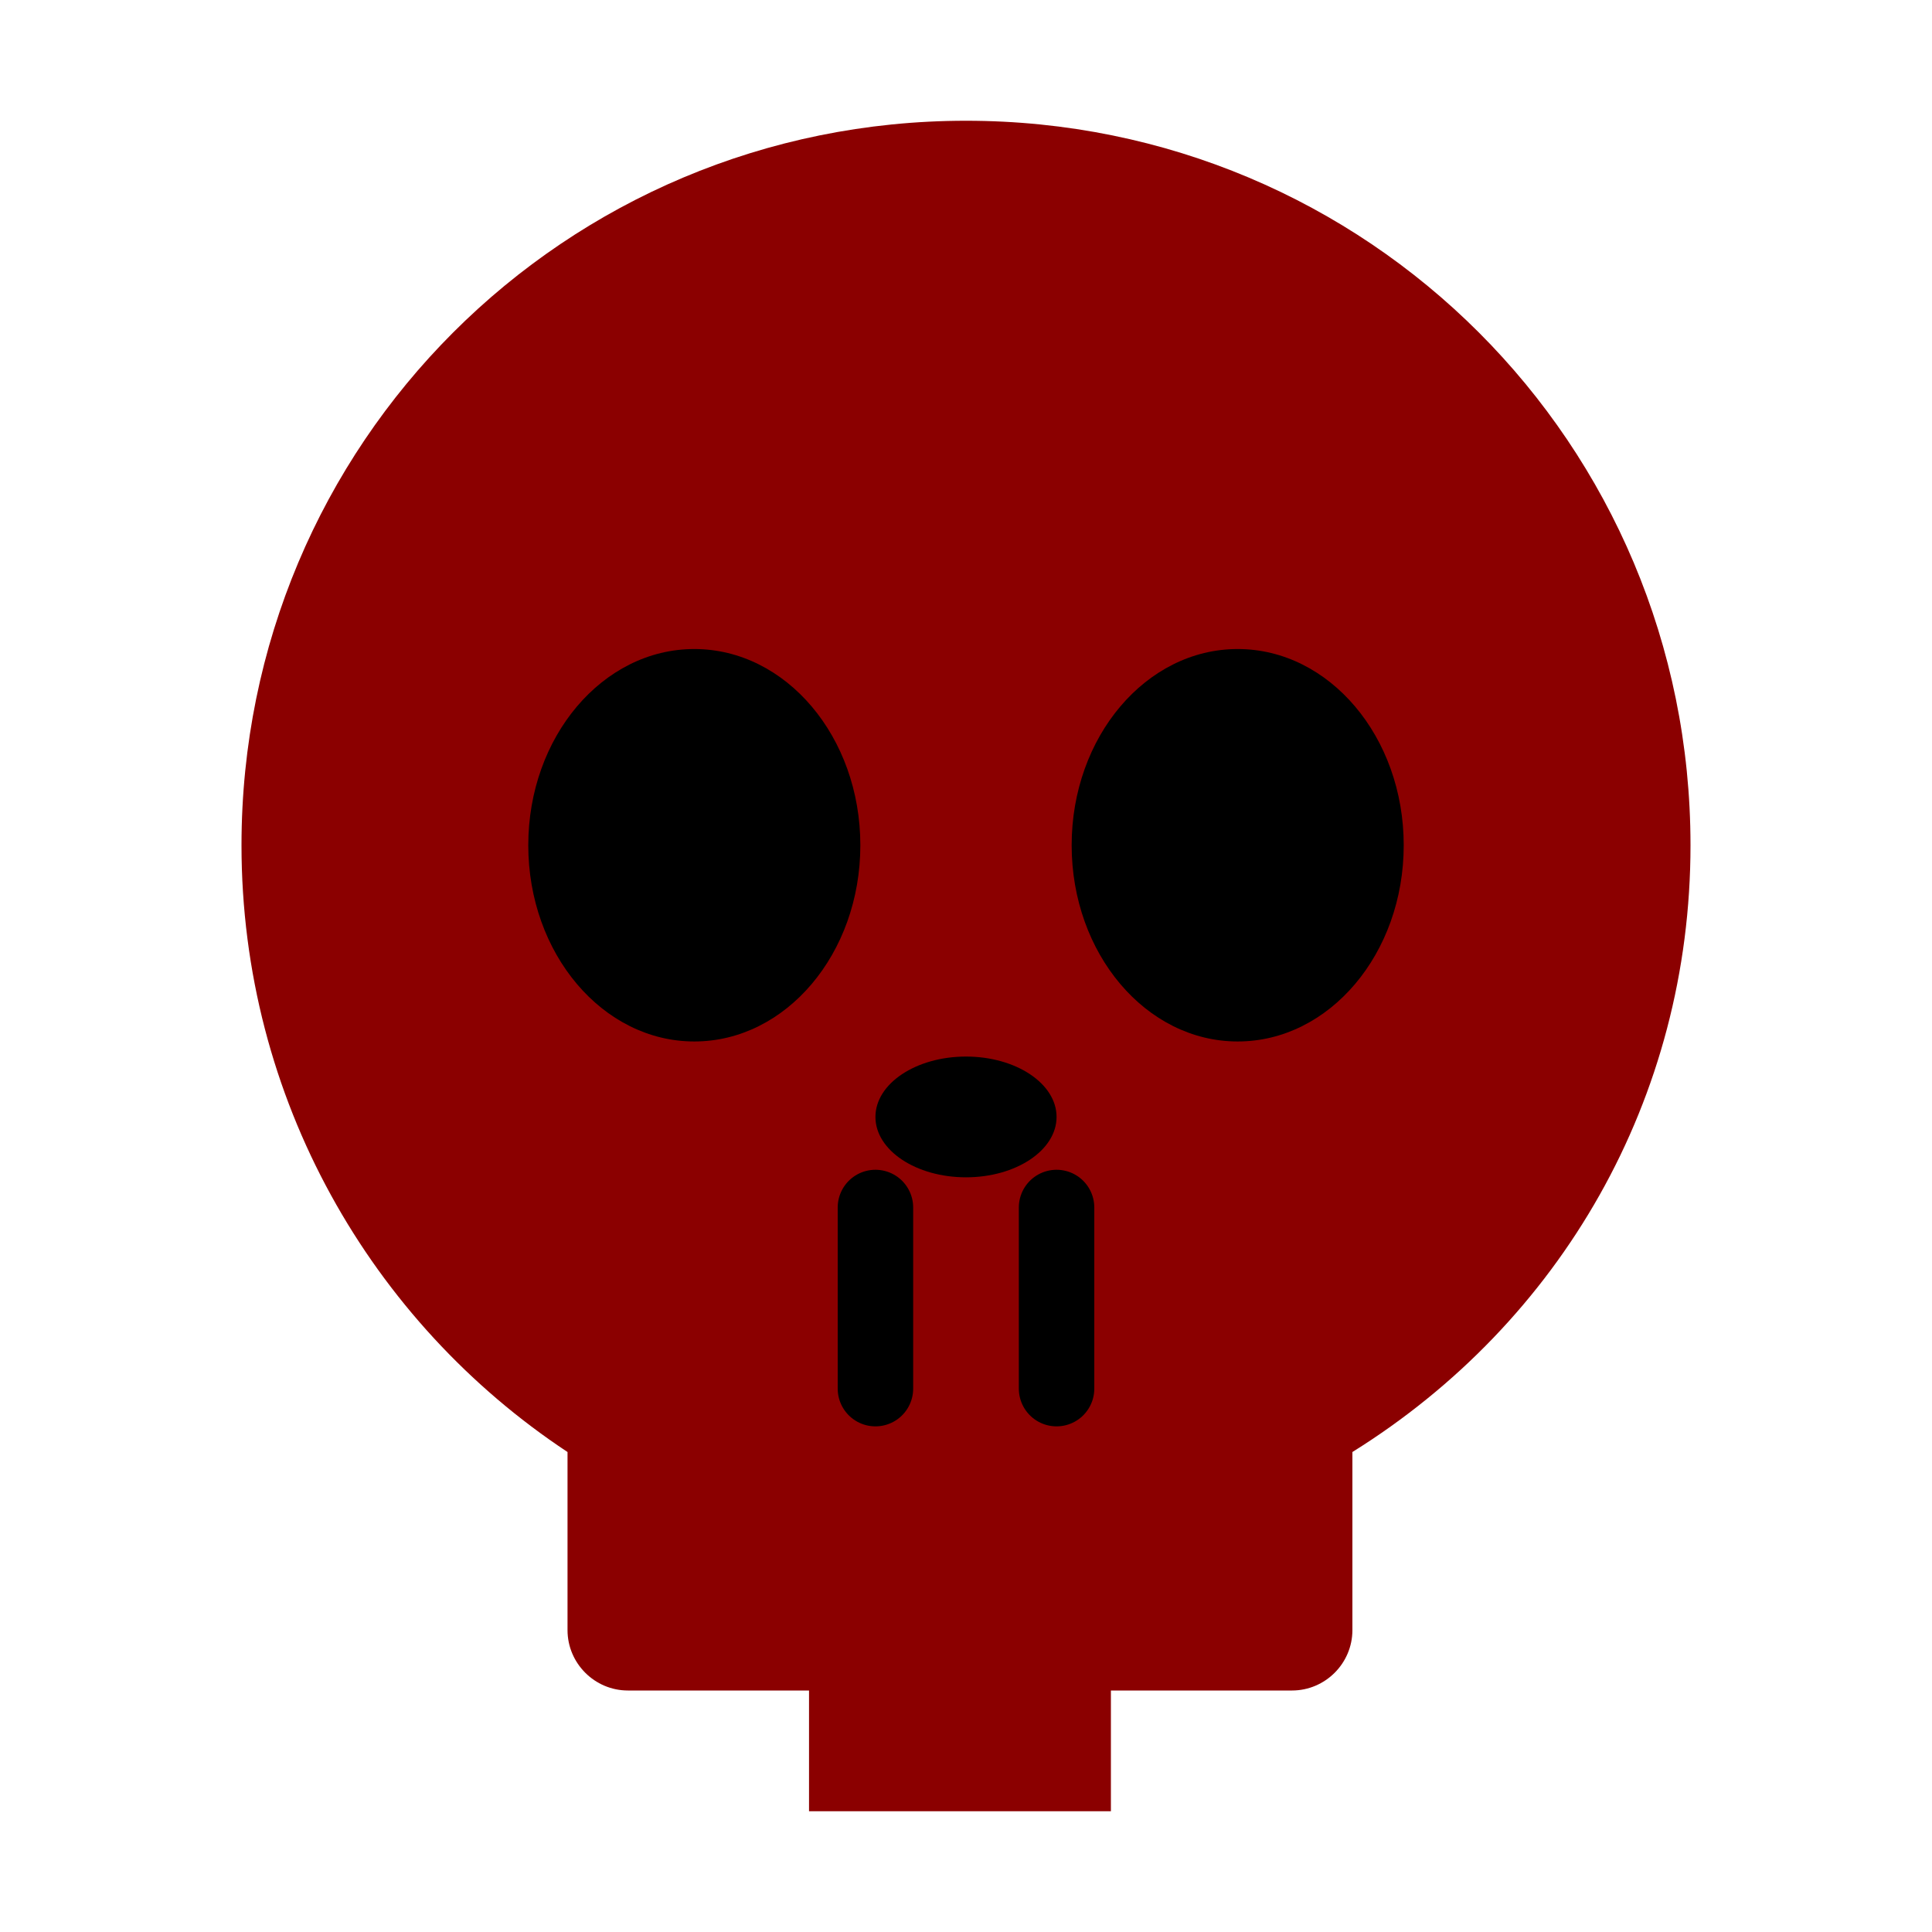
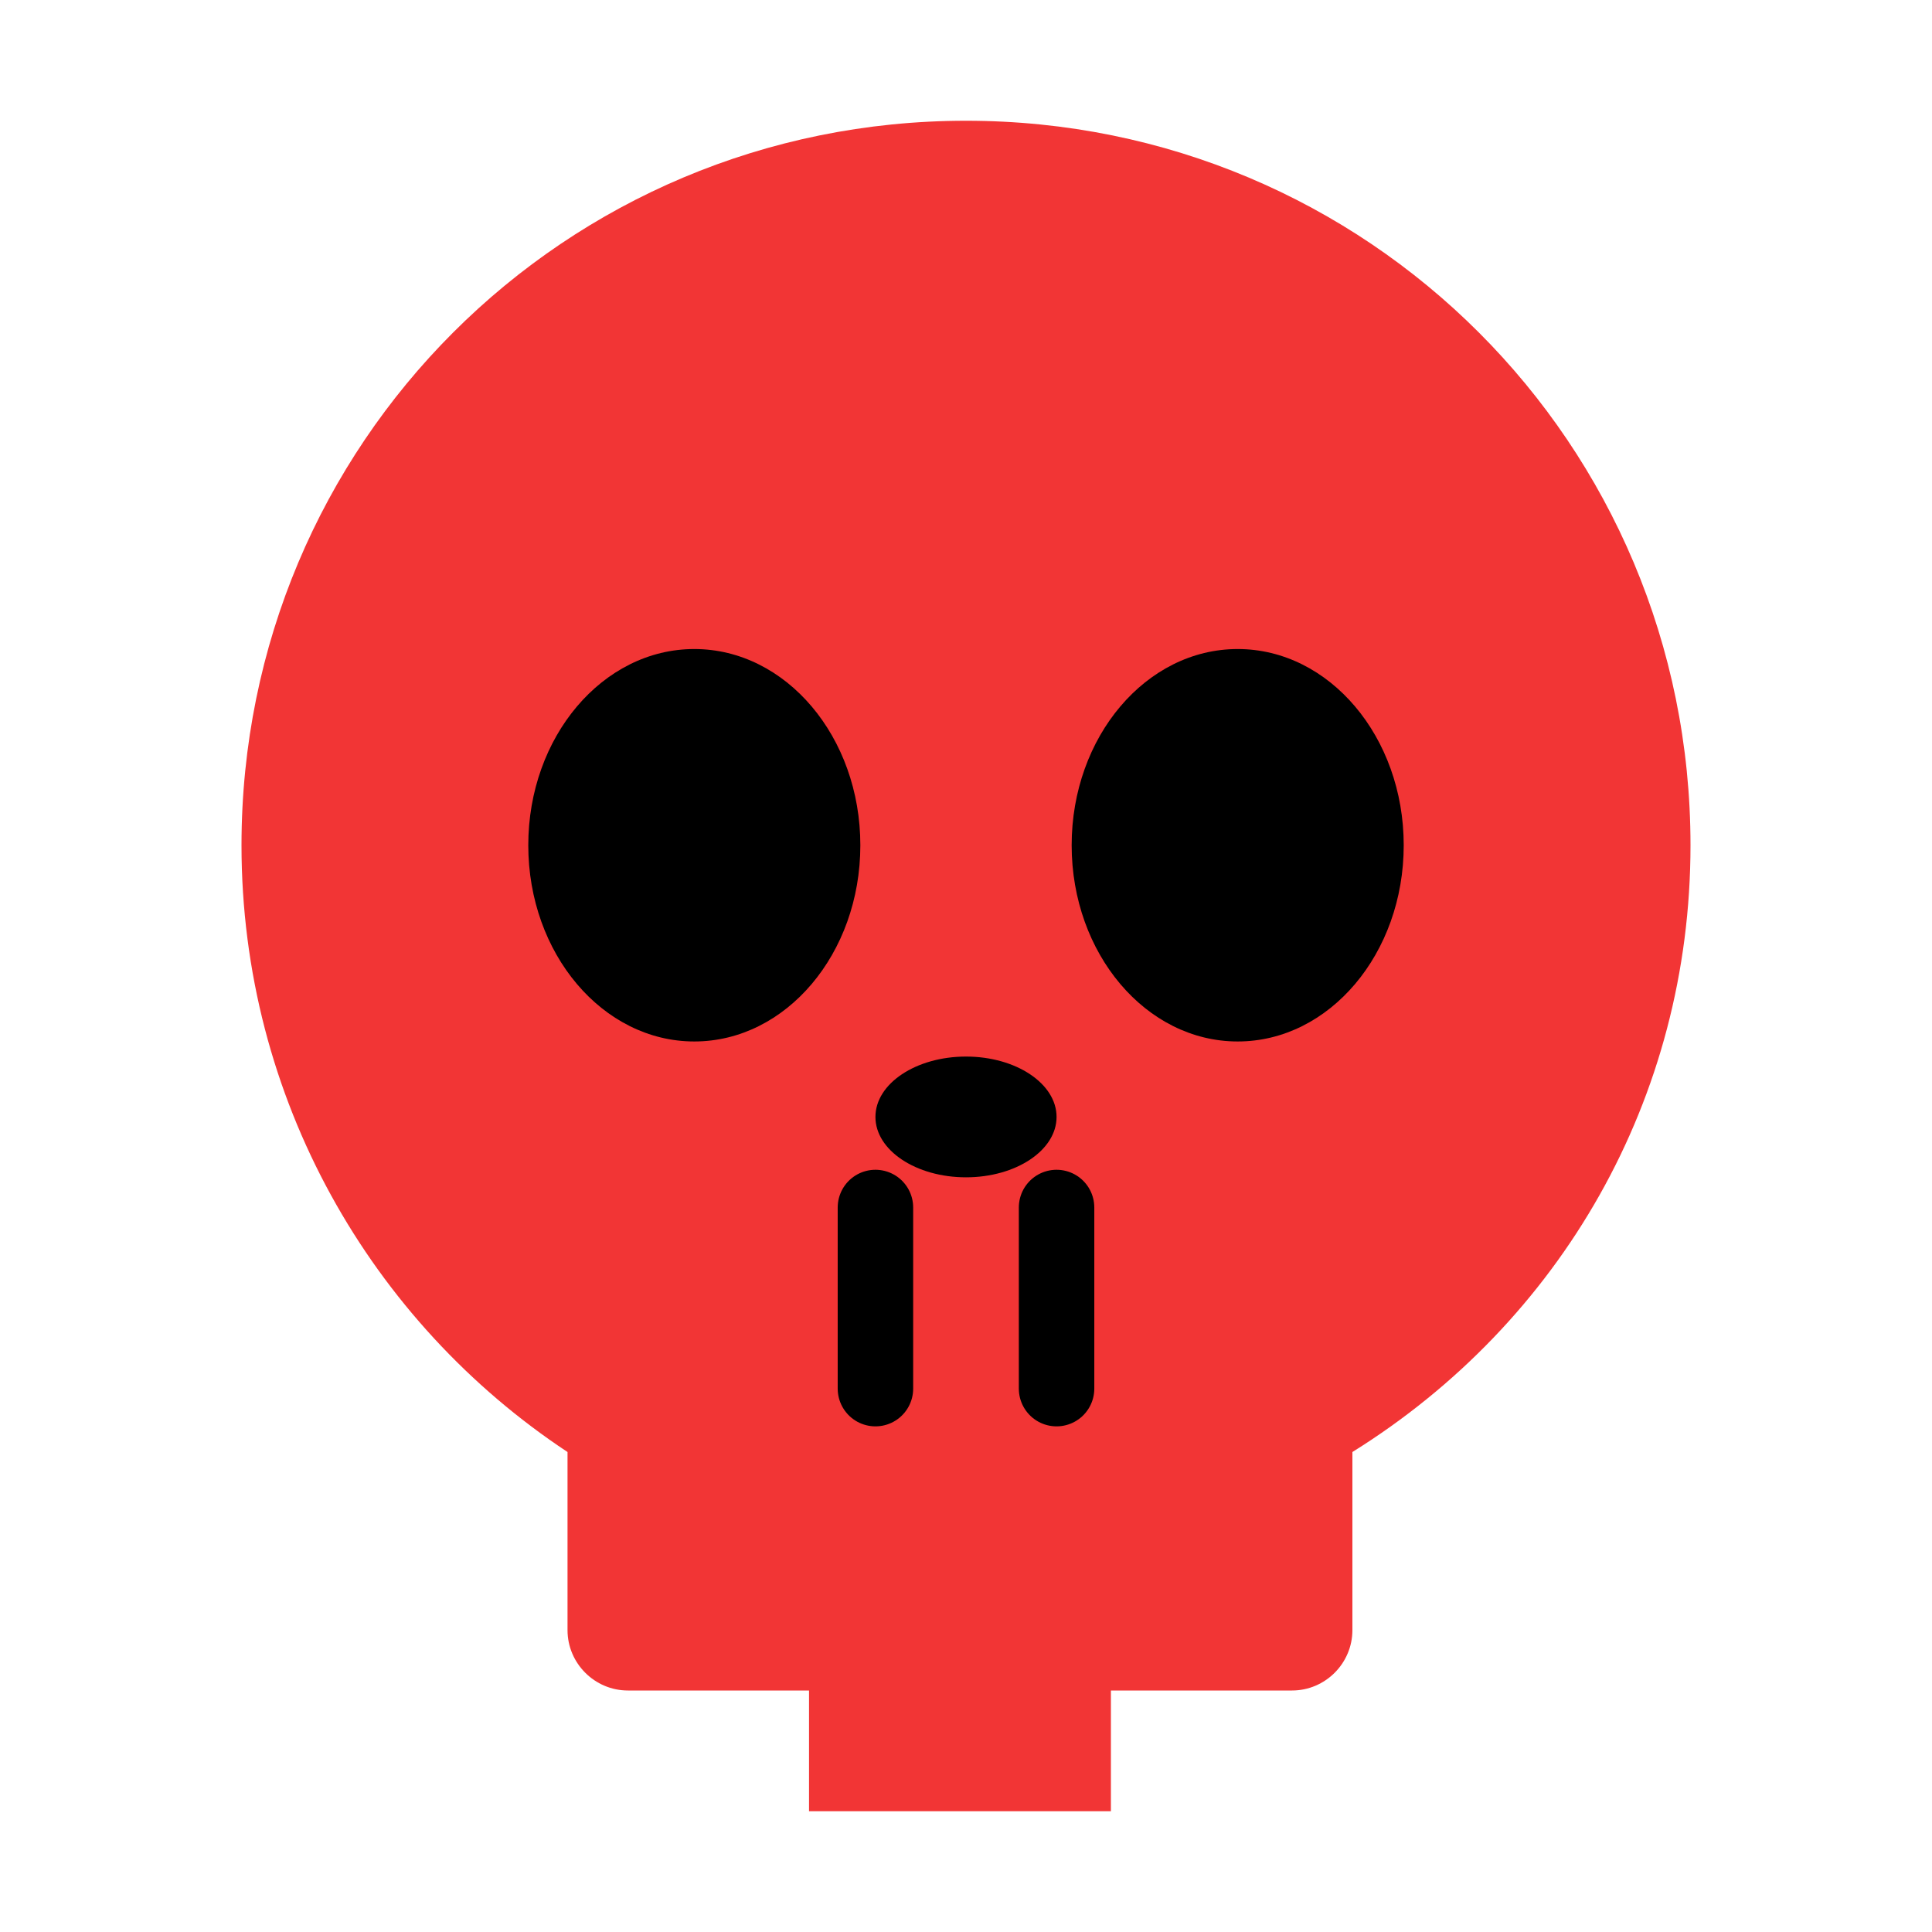
<svg xmlns="http://www.w3.org/2000/svg" viewBox="0 0 64 64" width="64" height="64">
-   <path d="M32 4C18.7 4 8 14.7 8 28c0 8.4 4.3 15.8 10.8 20.1V54c0 1.1.9 2 2 2h6v4h10v-4h6c1.1 0 2-.9 2-2v-5.9C51.7 43.8 56 36.4 56 28 56 14.7 45.3 4 32 4z" fill="#8B0000" />
+   <path d="M32 4C18.7 4 8 14.7 8 28c0 8.4 4.3 15.8 10.8 20.1V54c0 1.1.9 2 2 2h6v4h10v-4h6c1.1 0 2-.9 2-2v-5.9C51.7 43.8 56 36.4 56 28 56 14.7 45.3 4 32 4z" fill="#F23535" />
  <ellipse cx="23" cy="28" rx="5.5" ry="6.5" fill="#000" />
  <ellipse cx="41" cy="28" rx="5.5" ry="6.5" fill="#000" />
  <path d="M29 40v6" stroke="#000" stroke-width="2.5" stroke-linecap="round" />
  <path d="M35 40v6" stroke="#000" stroke-width="2.5" stroke-linecap="round" />
  <ellipse cx="32" cy="37" rx="3" ry="2" fill="#000" />
</svg>
